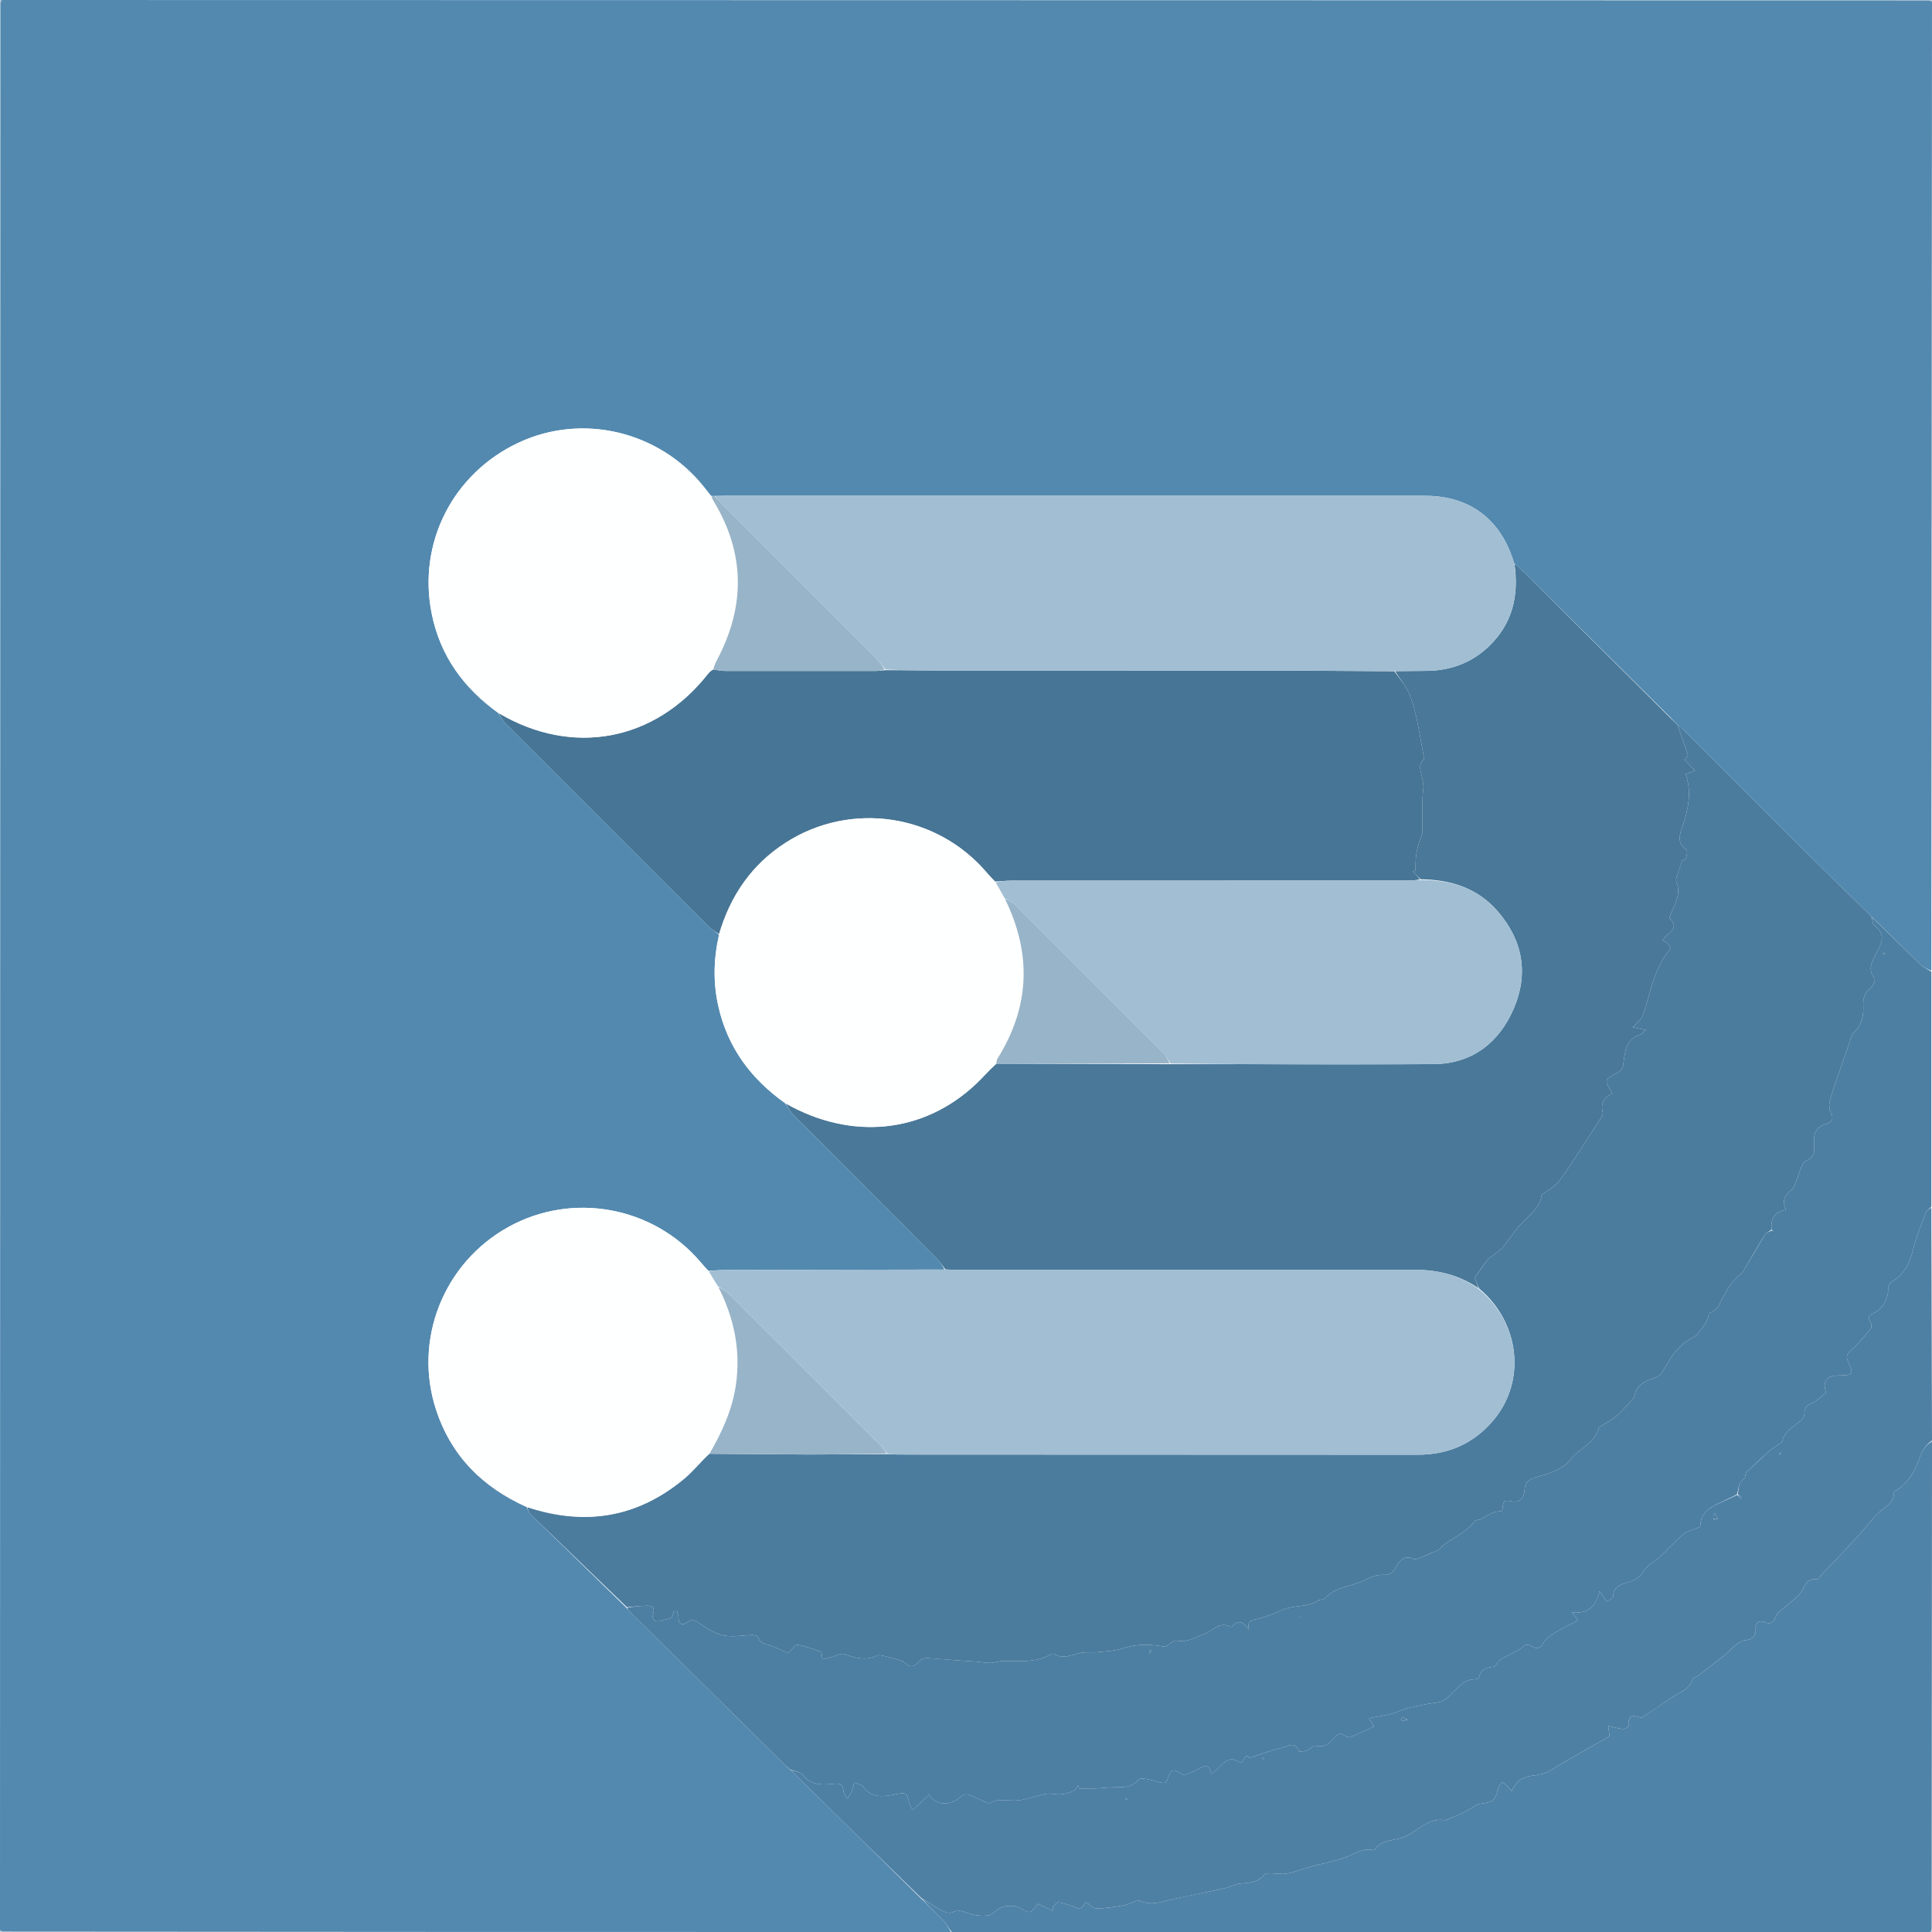
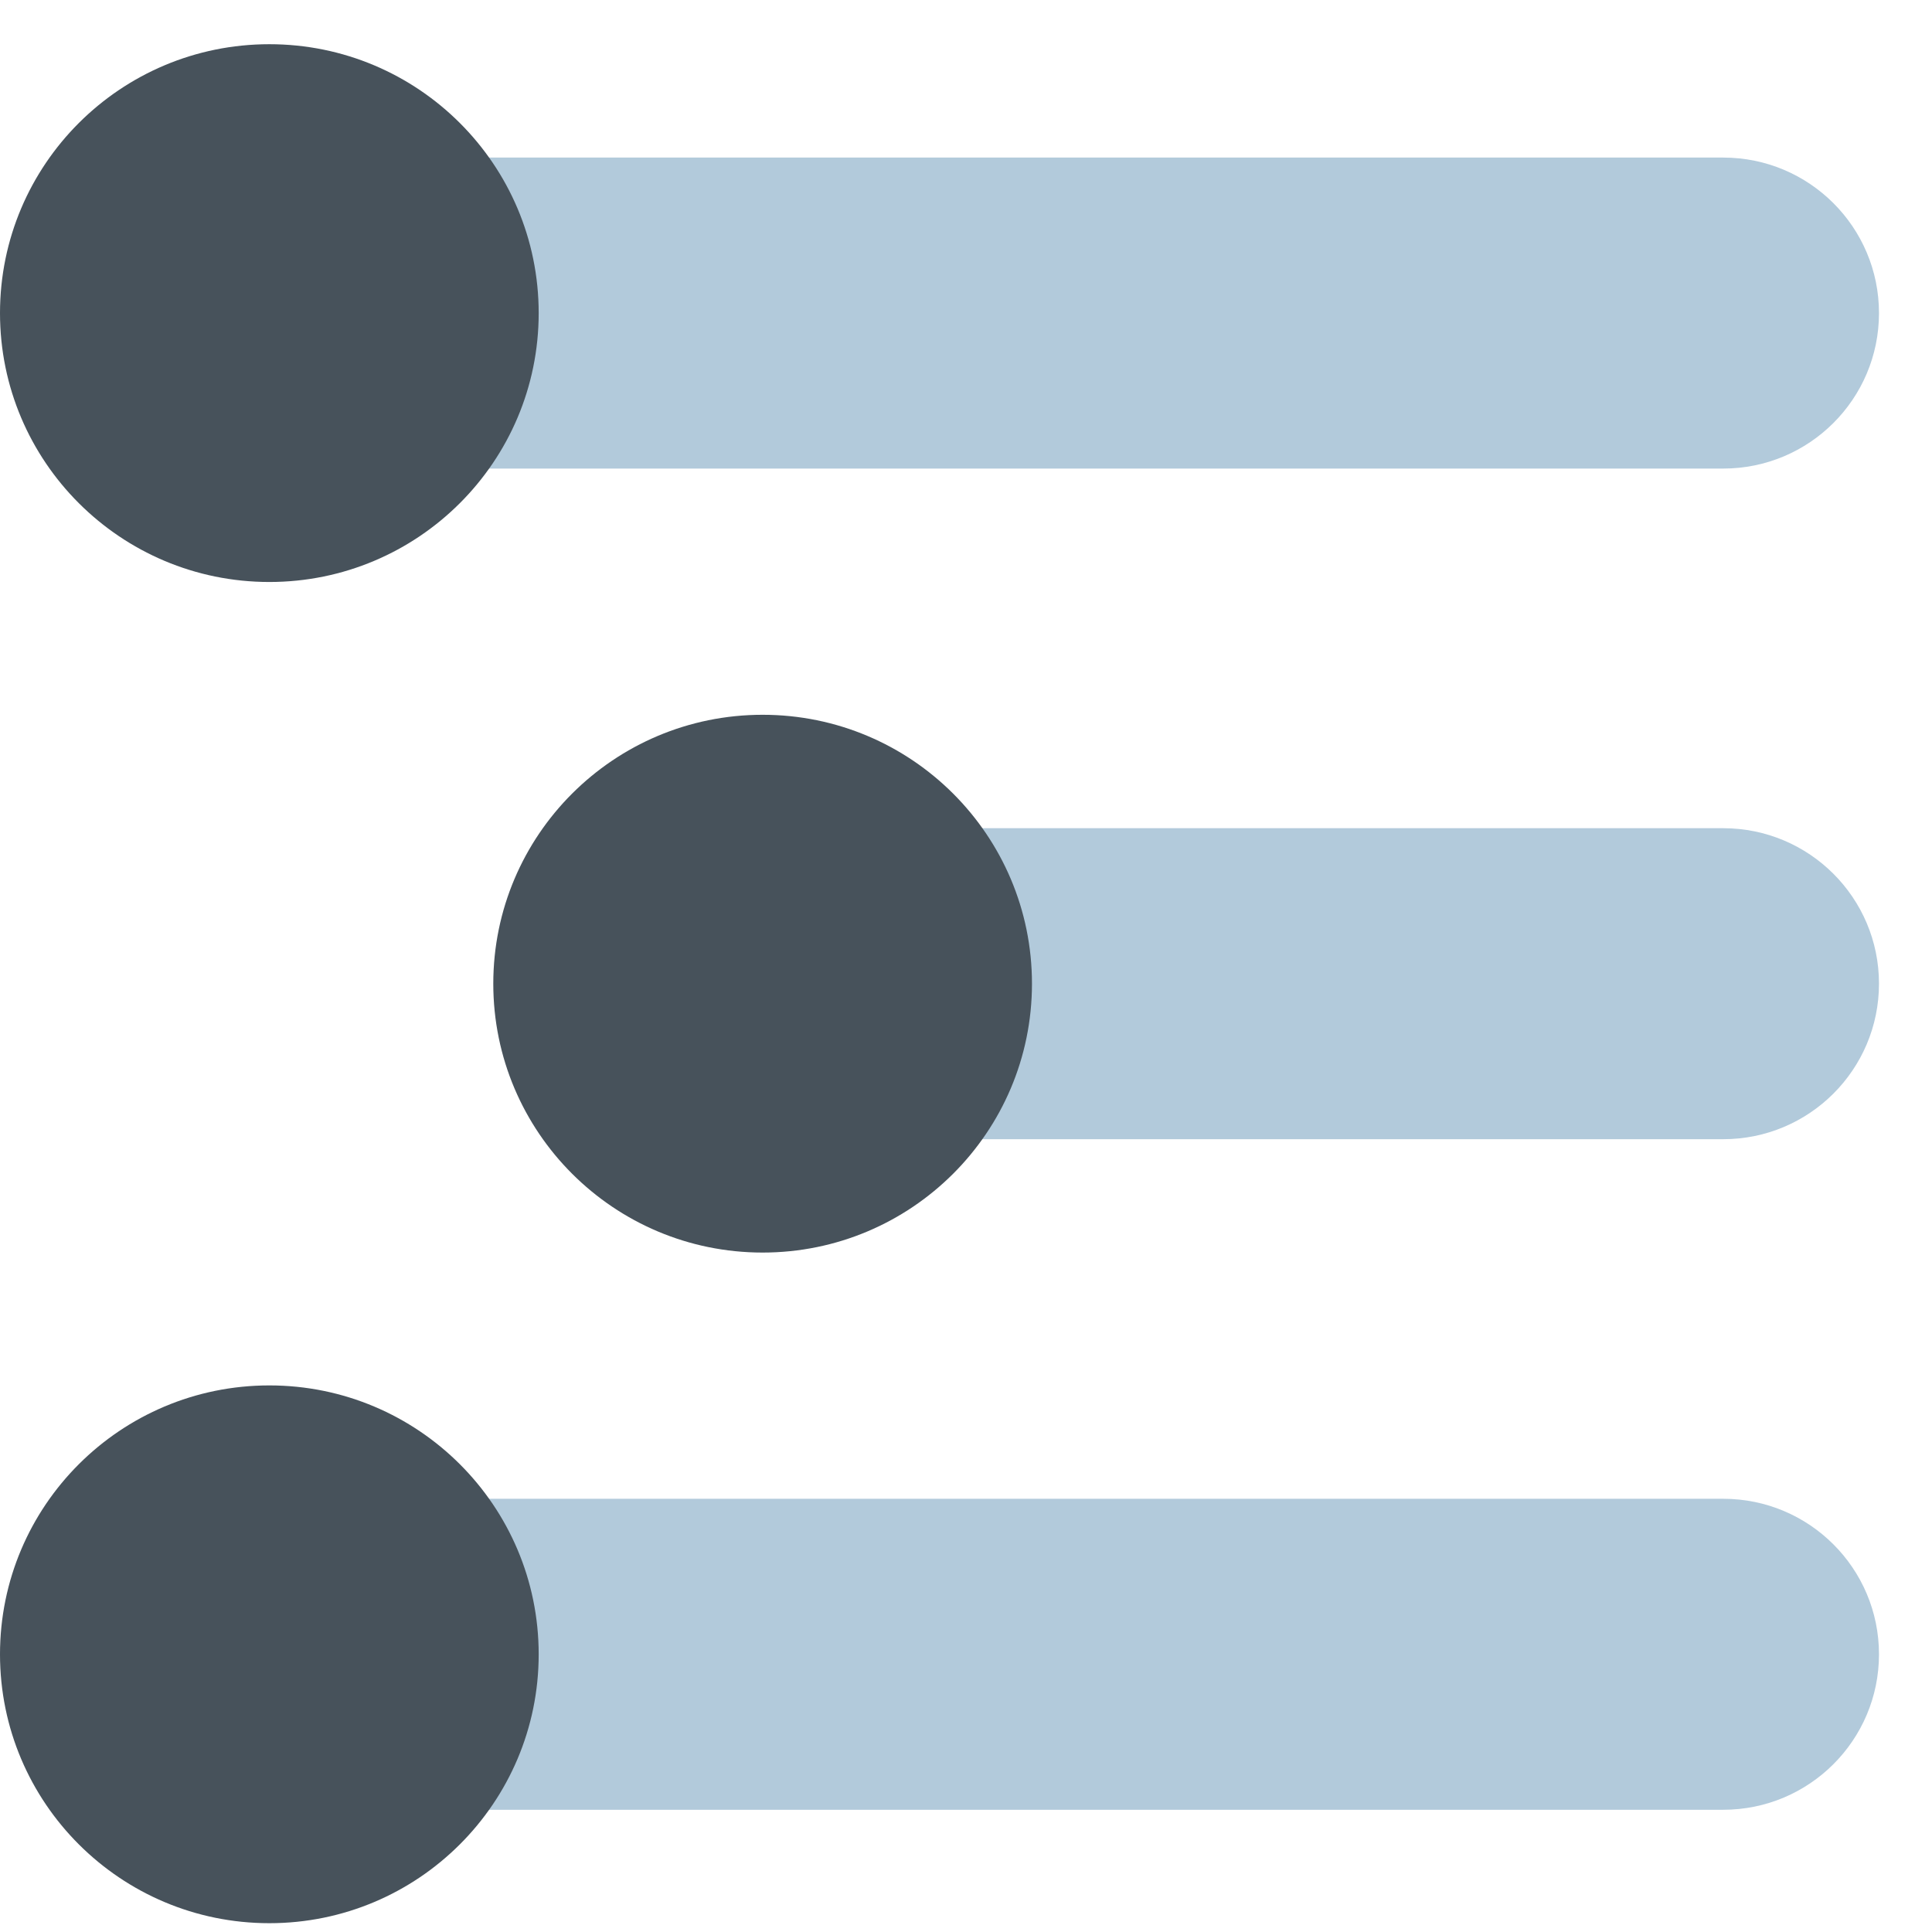
- <svg xmlns="http://www.w3.org/2000/svg" viewBox="1 1 1024 1024">
-   <path fill="#5389af" d="M1 1024L1.184 2.31c.41-.827.62-1.062.816-1.31l1021.695.181c.815.423 1.047.636 1.305.819l-.356 513.502c-2.243-.85-4.365-1.874-5.98-3.426l-25.845-25.365-30.86-30.283-66.788-66.746-5.167-4.689c-.004.006.003-.002-.171-.267l-4.012-4.014-80.05-79.334c-.58-.573-1.368-.936-2.219-1.708-6.765-23.247-23.406-35.881-47.226-35.885l-371.407-.005c-1.665 0-3.33.078-5.304.098-.722.008-1.136.038-1.795-.158-1.379-1.665-2.506-3.108-3.646-4.541-23.577-29.614-64.417-39.415-98.259-23.583-34.93 16.341-53.69 53.249-46.069 90.794 4.502 22.18 16.74 39.213 35.151 52.492 1.37 2.07 2.452 3.972 3.943 5.466l107.99 107.989c1.485 1.481 3.437 2.494 5.171 4.13-2.92 12.873-3.177 25.373-.355 37.887 4.911 21.777 17.173 38.482 35.419 51.442 1.521 2.336 2.765 4.522 4.478 6.242l75.86 75.978c1.727 1.733 3.055 3.864 4.099 5.886l-116.598.223c-2.804.006-5.608.372-8.685.359-1.578-1.721-2.89-3.224-4.186-4.74-25.168-29.455-67.897-37.175-101.745-18.381-34.317 19.054-50.473 59.758-38.236 96.899 8.045 24.416 24.57 41.074 48.032 51.554.692 1.51 1.102 2.886 1.999 3.764l50.982 49.719c.499.663.776 1.088 1.129 1.436l82.682 81.674c.944.931 2.021 1.728 3.217 2.865l37.173 36.595 31.825 31.403c4.212 4.202 8.345 8.029 12.214 12.105 1.504 1.584 2.415 3.731 3.596 5.622-167.361 0-334.723 0-502.696-.179-.821-.417-1.051-.63-1.304-.821z" />
-   <path fill="#4d7fa2" d="M420.011 938.998l-3.036-2.587-82.682-81.674c-.352-.348-.63-.772-.816-1.609 3.417-.659 6.704-.943 9.997-1.058 2.991-.104 4.824.589 3.686 4.405-.906 3.038 1.305 4.636 4.208 3.599 1.684-.602 3.467-.928 5.59-1.478l1.376-3.987 1.454-.003c.298 1.266.85 2.534.847 3.799-.009 3.674 2.109 4.222 4.47 2.539 3.325-2.371 5.049-.646 7.738 1.22 3.674 2.549 7.926 4.923 12.236 5.72 4.702.87 9.753-.206 14.654-.293 1.054-.019 2.941.395 3.047.902.87 4.163 4.548 3.782 7.318 4.907 3.249 1.32 6.454 2.751 8.873 3.789 1.527-1.55 3.28-4.602 4.586-4.421 4.342.601 8.523 2.363 12.824 3.699l.449 3.98 5.484-1.303c1.976-.513 4.237-2.01 5.847-1.479 5.826 1.92 11.399 3.798 17.5.889 1.264-.602 3.234-.009 4.799.366 3.103.745 6.151 1.723 9.222 2.604 3.955 3.636 5.076 3.566 9.437-.833.955-.964 3.284-.849 4.956-.764 4.752.243 9.489.753 14.236 1.11l10.657.7c2.272.178 4.539.719 6.8.673 2.139-.043 4.26-.888 6.401-.951 8.704-.253 17.616 1.14 25.687-3.645.51-.302 1.474-.427 1.925-.148 4.794 2.973 9.221.377 13.847-.583 3.013-.625 6.243-.112 9.342-.436 4.423-.462 9.023-.603 13.175-1.993 7.65-2.561 15.113-2.102 22.603-.825 1.909-1.123 4.234-3.641 5.91-3.266 5.473 1.227 9.746-1.856 14.273-3.324 4.738-1.537 8.188-7.246 14.333-3.984.199.105.715-.098.908-.314 3.504-3.934 6.133-1.944 8.86 1.833-1.053-3.982.31-4.867 3.719-5.556 4.932-.997 9.658-3.177 14.353-5.137 5.846-2.44 12.611-1.053 18.183-4.592 1.189-.755 3.155-.57 4.021-1.505 5.876-6.35 14.704-6.049 21.711-9.837 2.641-1.427 5.892-2.547 8.809-2.427 3.397.139 5.19-.791 6.745-3.674 2.061-3.821 4.638-7.108 9.922-4.756.815.363 2.186-.269 3.207-.673 2.996-1.185 5.946-2.487 8.914-3.743 1.335-.145 1.904-1.691 3.006-2.568 5.535-4.408 12.497-6.937 16.844-12.965.536-.744 2.159-.62 3.165-1.124 3.513-1.757 6.691-4.316 10.97-4.196.31.009.961-1.674.95-2.563-.036-2.957 1.602-3.348 3.928-2.828 4.97 1.109 7.211-1.201 7.557-5.948.328-4.508 2.684-5.833 7.187-7.043 6.214-1.67 13.6-4.334 17.189-9.07 4.62-6.094 13.24-8.585 15-16.992.114-.543 1.343-.841 2.038-1.277 2.421-1.517 5.084-2.765 7.193-4.636 3.093-2.745 5.801-5.926 8.637-8.954.443-.473.907-1.091 1.004-1.699 1.079-6.715 6.563-8.206 11.754-10.168 1.096-.414 2.159-1.391 2.822-2.385 2.349-3.523 4.203-7.422 6.853-10.685 2.266-2.789 5.115-5.33 8.203-7.129 1.578-.919 2.795-1.222 4.111-3.033 2.33-3.207 5.202-5.837 5.64-10.111.062-.604 1.574-1.003 2.328-1.605.995-.795 2.269-1.517 2.791-2.581 3.24-6.596 6.524-13.113 12.562-17.728.616-.471.953-1.328 1.367-2.037l10.66-18.103c.701-1.13 2.39-1.646 3.689-2.269.358.317.65.458.943.599-.336-.258-.672-.517-1.008-1.199-.685-5.96 1.711-9.363 7.615-10.31-2.232-4.778-.708-7.87 2.968-10.621 1.368-1.024 1.771-3.355 2.579-5.107 1.651-3.578 2.409-9.159 5.098-10.331 5.334-2.326 4.38-6.036 4.195-9.629-.271-5.248 1.46-8.529 6.686-10.018 2.778-.791 3.959-2.392 2.257-5.666-.998-1.92-1.044-4.831-.437-6.993 1.699-6.051 3.968-11.941 5.997-17.9l5.604-16.459c.206-.591.727-1.127 1.218-1.554 4.289-3.729 4.949-9.095 4.8-13.978-.121-3.976.483-6.471 3.574-8.943 1.448-1.158 3.025-4.697 2.414-5.467-3.561-4.488-1.74-8.115.38-12.393 2.488-5.021 6.618-10.487-.437-15.6-1.061-.769-1.03-3.044-1.504-4.623l25.659 25.091c1.614 1.552 3.736 2.576 5.98 3.884l-.001 124.645c-1.18 1.292-2.413 1.888-2.761 2.816-2.411 6.431-5.204 12.797-6.773 19.444-1.725 7.31-4.612 13.345-11.225 17.334-1.072.647-2.234 2.357-2.156 3.492.358 5.164-2.8 11.238-7.599 13.262-2.611 1.101-3.356 2.31-1.673 4.887.559.856.614 2.809.018 3.522-3.352 4.009-6.726 8.068-10.603 11.54-2.033 1.821-2.453 3.156-1.462 5.477 3.164 7.411 3.126 7.427-5.151 7.643-6.217.162-8.448 3.338-6.41 9.128-2.52 1.94-4.793 4.481-7.632 5.65-2.815 1.16-3.934 2.361-3.829 5.395.046 1.318-1.015 3.083-2.119 3.959-3.877 3.079-8.411 5.456-9.646 10.903-.129.569-1.214.913-1.842 1.379-2.097 1.557-4.31 2.985-6.256 4.713-3.661 3.251-7.168 6.678-10.738 10.031-1.009.584-.541 3.145-1.268 3.548-3.52 1.951-2.792 5.358-3.917 8.277-8.134 5.03-19.549 6.29-19.41 17.241-3.635 1.504-6.767 2.056-8.88 3.826-4.585 3.841-8.569 8.39-12.958 12.478-2.33 2.171-5.609 3.56-7.339 6.074-1.833 2.664-3.339 4.704-6.583 6.114-4.065 1.768-10.358 1.644-10.484 8.689-.014.806-2.135 1.574-3.403 2.446l-3.749-5.517c-1.891 8.049-6.154 12.203-14.707 11.24l3.425 4.226c-4.084 2.128-8.046 3.965-11.761 6.21-2.414 1.459-5.16 3.103-6.519 5.397-1.913 3.228-3.465 4.012-6.663 1.919-.953-.623-3.243-.705-3.9-.035-4.415 4.507-11.778 4.783-15.158 10.678-.137.238-.569.403-.879.432-3.659.341-6.778 1.295-7.658 5.582-.107.522-1.61 1.057-2.476 1.075-6.477.131-9.591 5.719-13.632 9.201-2.198 1.893-3.747 2.776-6.422 3.124-4.962.646-9.897 1.638-14.764 2.817-3.193.774-6.189 2.35-9.376 3.165-3.745.957-7.601 1.479-11.728 2.25l2.644 4.459c-4.344 1.967-8.348 3.874-12.447 5.55-.749.306-2.136-.032-2.796-.587-2.526-2.124-4.18-.819-5.85 1.118-2.58 2.993-5.294 5.298-9.851 4.115-1.176-.305-2.838 1.755-4.417 2.363-1.358.522-4.112.957-4.21.689-1.817-4.994-5.061-3.419-8.433-2.2-2.179.787-4.528 1.089-6.743 1.791-3.591 1.138-7.134 2.426-11.253 3.842-2.037-3.232-2.839 1.74-4.651 2.66-7.876-5.858-10.314 3.292-15.569 5.636-.932-5.076-3.53-4.432-6.994-2.403-2.685 1.572-5.752 2.493-7.473 3.212-2.59-1.24-4.278-2.74-5.659-2.497-1.159.204-2.467 2.321-2.814 3.802-.676 2.882-1.726 3.217-4.55 2.44-3.731-1.027-9.783-2.911-11.199-1.276-3.819 4.41-8.012 3.827-12.561 3.938-3.463.084-6.917.494-10.38.628-2.808.109-5.624.022-8.437.022l-.395-1.693c-.94 1.094-1.674 2.662-2.865 3.179-2.089.906-4.436 1.449-6.715 1.622-2.464.187-5.061-.711-7.444-.278-5.486.997-10.848 3.366-16.318 3.557-4.549.159-9.097-1.291-13.454 1.269-.537.315-1.638-.07-2.366-.387-3.009-1.308-5.923-2.857-8.99-4-.973-.363-2.711-.167-3.423.498-6.179 5.774-13.529 5.471-17.529-.464l-8.585 8.083c-.945-1.486-1.458-1.98-1.6-2.564-1.744-7.174-1.678-6.921-9.109-5.443-5.775 1.148-11.552 1.424-15.683-4.401-.862-1.216-3.128-1.436-4.748-2.114-.394 1.466-.648 2.989-1.22 4.381-.603 1.467-1.509 2.809-2.283 4.206-.736-1.275-2.013-2.513-2.101-3.832-.232-3.464-1.541-4.545-5.093-4.145-6.104.687-12.183 1.059-16.694-4.842-1.188-1.555-4.156-1.749-6.307-2.568m190.168-61.7l1.282-1.386-1.106-.563c-.166.549-.333 1.097-.176 1.949m388.778-370.559l1.26.152-.34-1.215c-.346.225-.693.45-.919 1.063M597.784 879.057l.352-.244c-.114.023-.229.045-.352.244m84.273-19.841c-.059-.003-.117-.006 0 0m8.058-1.405l-.307.166.225.254c.066-.096.131-.193.082-.42m26.101-11.869l-.352.244c.114-.023.229-.045.352-.244z" />
-   <path fill="#4f83a7" d="M505.469 1025c-1.65-1.891-2.56-4.038-4.064-5.622-3.87-4.076-8.002-7.902-11.853-12.061 3.609 1.97 6.937 4.366 10.518 6.289 1.634.877 4.154 1.668 5.595 1.011 2.919-1.33 5.01-.901 7.909.226 3.437 1.336 7.567 1.897 11.199 1.385 2.661-.375 4.811-3.713 7.538-4.464 2.789-.769 6.554-.999 8.923.301 5.772 3.167 5.531 3.568 9.509-1.612.356-.463 1.069-.651.531-.341l8.036 3.85-.41-2.15c.962-.882 1.946-2.519 2.882-2.492 2.098.06 4.182.911 6.253 1.507 1.871.54 3.888 1.914 5.521 1.537 1.447-.334 2.454-2.573 3.02-3.232 2.021 1.273 3.895 3.447 5.741 3.423 4.919-.062 9.855-.908 14.727-1.764 2.906-.511 6.33-3.091 8.434-2.193 5.85 2.496 10.883.436 16.284-.794 9.369-2.134 18.823-3.887 28.209-5.951 2.871-.631 5.587-2.288 8.455-2.536 4.677-.406 9.245-.381 12.496-4.619.52-.679 2-.854 3.038-.859 3.084-.014 6.27.713 9.229.155 4.497-.849 8.81-2.634 13.25-3.841 5.745-1.563 11.7-2.505 17.262-4.541 5.096-1.865 9.6-5.557 15.547-3.914 3.895-6.3 11.425-4.695 17.005-7.518 6.542-3.31 12.129-9.805 20.697-8.465.818.128 1.781-.653 2.673-1.022l6.551-2.747c1.286-.581 2.494-1.335 3.733-2.019 1.764-.973 3.436-2.555 5.3-2.825 7.569-1.099 8.061-1.422 9.978-8.612.296-1.111 1.429-1.998 2.175-2.989.916.769 1.861 1.506 2.736 2.319.556.517 1.007 1.146 2.164 2.49 2.568-6.438 7.594-8.124 13.363-8.451.149-.008.285-.214.437-.228 4.919-.464 8.611-3.494 12.653-5.88l25.379-14.536-.715-5.453c3.035.671 5.421 1.418 7.854 1.627.979.084 2.996-1.109 2.95-1.554-.553-5.271 1.757-6.169 6.18-4.511.482.181 1.32-.235 1.849-.59l14.206-9.653c4.262-3.003 10.13-4.157 11.798-10.259.181-.662 1.753-.855 2.535-1.455 5.087-3.905 10.257-7.718 15.152-11.853 3.37-2.847 5.83-6.62 10.901-7.261 2.674-.338 5.064-2.143 4.716-5.958-.289-3.164 1.823-4.783 4.852-3.502 3.248 1.374 4.587.024 5.669-2.719.406-1.03 1.133-2.043 1.967-2.775 3.477-3.053 7.264-5.784 10.525-9.044 2.923-2.923 2.972-8.87 9.306-8.223.943.096 2.125-1.933 3.164-3.01l11.657-12.159 8.679-9.48c3.945-4.333 7.339-9.429 11.994-12.771 3.695-2.652 5.738-5.167 5.52-8.98 7.412-4.091 11.116-10.779 13.497-17.759 1.387-4.065 3.141-6.87 6.655-8.871l-.179 258.685c-.406.841-.62 1.072-.821 1.315H505.469z" />
-   <path fill="#4e80a4" d="M1025 764.531c-3.513 2.47-5.268 5.275-6.655 9.34-2.381 6.98-6.085 13.668-13.497 17.759.218 3.813-1.826 6.328-5.52 8.98-4.655 3.342-8.049 8.438-11.994 12.771l-8.679 9.48-11.657 12.159c-1.039 1.077-2.22 3.106-3.164 3.01-6.334-.647-6.383 5.301-9.306 8.223-3.261 3.261-7.048 5.991-10.525 9.044-.834.732-1.561 1.745-1.967 2.775-1.082 2.742-2.421 4.093-5.669 2.719-3.029-1.281-5.14.338-4.852 3.502.348 3.815-2.042 5.62-4.716 5.958-5.071.642-7.531 4.414-10.901 7.261-4.895 4.136-10.065 7.948-15.152 11.853-.781.6-2.354.793-2.535 1.455-1.667 6.102-7.536 7.256-11.798 10.259-4.68 3.297-9.448 6.469-14.206 9.653-.529.354-1.368.771-1.849.59-4.423-1.658-6.733-.76-6.18 4.511.047.445-1.971 1.639-2.95 1.554-2.433-.21-4.819-.957-7.854-1.627l.715 5.453-25.379 14.536c-4.042 2.385-7.734 5.416-12.653 5.88-.151.014-.287.22-.437.228-5.769.327-10.795 2.013-13.363 8.451-1.157-1.344-1.608-1.974-2.164-2.49-.875-.813-1.82-1.55-2.736-2.319-.746.991-1.879 1.878-2.175 2.989-1.916 7.19-2.408 7.513-9.978 8.612-1.864.271-3.537 1.852-5.3 2.825-1.239.684-2.447 1.438-3.733 2.019-2.157.975-4.363 1.841-6.551 2.747-.891.369-1.855 1.15-2.673 1.022-8.568-1.34-14.155 5.155-20.697 8.465-5.58 2.823-13.11 1.217-17.005 7.518-5.947-1.643-10.451 2.049-15.547 3.914-5.562 2.036-11.517 2.978-17.262 4.541-4.44 1.208-8.752 2.992-13.25 3.841-2.958.559-6.145-.169-9.229-.155-1.038.005-2.518.18-3.038.859-3.251 4.239-7.819 4.214-12.496 4.619-2.868.249-5.584 1.905-8.455 2.536l-28.209 5.951c-5.401 1.23-10.434 3.291-16.284.794-2.104-.898-5.528 1.683-8.434 2.193-4.872.856-9.808 1.702-14.727 1.764-1.846.024-3.72-2.15-5.741-3.423-.567.659-1.573 2.897-3.02 3.232-1.633.378-3.65-.997-5.521-1.537-2.07-.597-4.155-1.448-6.253-1.507-.936-.027-1.92 1.61-2.882 2.492l.41 2.15-8.036-3.85c.538-.31-.175-.122-.531.341-3.978 5.179-3.737 4.779-9.509 1.612-2.369-1.3-6.134-1.07-8.923-.301-2.727.752-4.877 4.089-7.538 4.464-3.631.512-7.762-.05-11.199-1.385-2.899-1.127-4.99-1.555-7.909-.226-1.441.656-3.961-.134-5.595-1.011-3.582-1.923-6.91-4.319-10.703-6.566l-32.002-31.17-37.173-36.595c1.969.541 4.937.736 6.126 2.291 4.511 5.901 10.59 5.529 16.694 4.842 3.552-.4 4.861.681 5.093 4.145.088 1.318 1.366 2.557 2.101 3.832.774-1.397 1.681-2.739 2.283-4.206.572-1.392.826-2.916 1.22-4.381 1.619.679 3.886.899 4.748 2.114 4.131 5.826 9.909 5.55 15.683 4.401 7.431-1.477 7.366-1.731 9.109 5.443.142.584.655 1.077 1.6 2.564l8.585-8.083c4 5.935 11.351 6.239 17.529.464.711-.665 2.45-.861 3.423-.498 3.067 1.143 5.98 2.692 8.99 4 .728.316 1.83.702 2.366.387 4.357-2.56 8.905-1.11 13.454-1.269 5.469-.191 10.831-2.56 16.318-3.557 2.383-.433 4.981.465 7.444.278 2.279-.173 4.626-.716 6.715-1.622 1.191-.516 1.925-2.084 2.865-3.179l.395 1.693c2.813 0 5.629.087 8.437-.022 3.463-.134 6.917-.544 10.38-.628 4.549-.111 8.742.472 12.561-3.938 1.416-1.635 7.467.249 11.199 1.276 2.824.777 3.874.442 4.55-2.44.347-1.48 1.655-3.598 2.814-3.802 1.381-.243 3.069 1.257 5.659 2.497 1.721-.719 4.788-1.64 7.473-3.212 3.464-2.028 6.061-2.673 6.994 2.403 5.255-2.344 7.693-11.495 15.569-5.636 1.811-.92 2.613-5.891 4.651-2.66l11.253-3.842c2.215-.702 4.565-1.004 6.743-1.791 3.371-1.218 6.616-2.794 8.433 2.2.098.268 2.852-.167 4.21-.689 1.579-.607 3.241-2.668 4.417-2.363 4.556 1.183 7.271-1.122 9.851-4.115 1.67-1.938 3.324-3.242 5.85-1.118.66.555 2.047.893 2.796.587 4.099-1.676 8.103-3.583 12.447-5.55l-2.644-4.459c4.128-.771 7.984-1.293 11.728-2.25 3.187-.815 6.183-2.391 9.376-3.165 4.866-1.179 9.802-2.171 14.764-2.817 2.675-.348 4.224-1.231 6.422-3.124 4.041-3.481 7.155-9.069 13.632-9.201.866-.018 2.369-.553 2.476-1.075.88-4.287 3.999-5.24 7.658-5.582.31-.029.742-.194.879-.432 3.38-5.895 10.743-6.171 15.158-10.678.657-.67 2.947-.588 3.9.035 3.199 2.092 4.751 1.309 6.663-1.919 1.359-2.294 4.105-3.938 6.519-5.397 3.715-2.245 7.677-4.082 11.761-6.21l-3.425-4.226c8.553.963 12.816-3.191 14.707-11.24l3.749 5.517c1.268-.871 3.389-1.64 3.403-2.446.126-7.045 6.418-6.921 10.484-8.689 3.244-1.411 4.75-3.45 6.583-6.114 1.729-2.514 5.009-3.903 7.339-6.074 4.389-4.088 8.373-8.637 12.958-12.478 2.112-1.77 5.244-2.322 8.88-3.826-.14-10.951 11.275-12.211 19.454-16.951.917.893 1.392 1.501 1.866 2.109l.729-.767L922 793c.726-2.914-.002-6.322 3.518-8.272.727-.403.26-2.963 1.268-3.548l10.738-10.031c1.946-1.728 4.159-3.156 6.256-4.713.628-.466 1.713-.81 1.842-1.379 1.235-5.447 5.769-7.824 9.646-10.903 1.103-.876 2.164-2.641 2.119-3.959-.105-3.034 1.014-4.235 3.829-5.395 2.838-1.17 5.111-3.71 7.632-5.65-2.038-5.79.193-8.966 6.41-9.128 8.277-.216 8.315-.232 5.151-7.643-.991-2.32-.571-3.655 1.462-5.477 3.877-3.472 7.251-7.531 10.603-11.54.597-.714.541-2.667-.018-3.522-1.683-2.577-.938-3.786 1.673-4.887 4.799-2.024 7.957-8.098 7.599-13.262-.079-1.135 1.083-2.845 2.156-3.492 6.614-3.988 9.5-10.024 11.225-17.334 1.568-6.647 4.362-13.013 6.773-19.444.348-.928 1.58-1.524 2.761-2.347l.357 123.457m-115.963 41.673l2.579-.117-1.762-3.084c-.385.897-.771 1.794-.817 3.201M747.088 912.662l-2.948-1.673-.518 1.827c1.101.116 2.202.232 3.466-.154M944.925 770.86l-1.075.977.293.318c.342-.344.684-.687.782-1.295M598.475 954.5l-.628-.495-.242.789c.261.001.522.002.87-.294m71.541-21.661l.474.639.518-.609c-.261-.086-.522-.172-.991-.029m130.927-51.056c.059.003.117.006 0 0m-284.159 76.274l.352-.244c-.114.023-.229.045-.352.244z" />
-   <path fill="#4f83a7" d="M1 1024.5c.252-.31.483-.096.846.321-.179.179-.513.179-.846-.321z" />
-   <path d="M1024.5 1025c-.299-.243-.085-.474.321-.846.179.18.179.513-.321.846zM1025 1.5c-.259.317-.491.104-.848-.319.181-.181.514-.181.848.319zM1.5 1c.304.248.094.482-.316.852C1 1.667 1 1.333 1.5 1z" fill="#4d7fa2" />
-   <path fill="#4b7c9e" d="M992.82 486.712c.66 1.853.629 4.129 1.69 4.897 7.055 5.113 2.925 10.578.437 15.6-2.12 4.279-3.941 7.906-.38 12.393.611.77-.966 4.309-2.414 5.467-3.091 2.472-3.695 4.967-3.574 8.943.149 4.883-.511 10.249-4.8 13.978-.491.427-1.013.963-1.218 1.554l-5.604 16.459c-2.029 5.959-4.298 11.849-5.997 17.9-.607 2.162-.56 5.073.438 6.993 1.702 3.274.521 4.874-2.257 5.666-5.226 1.489-6.957 4.77-6.686 10.018.186 3.594 1.139 7.304-4.195 9.629-2.689 1.172-3.447 6.753-5.098 10.331-.808 1.751-1.211 4.083-2.579 5.107-3.676 2.751-5.2 5.843-2.968 10.621-5.904.946-8.3 4.349-7.615 10.31-1.234 1.223-2.924 1.739-3.624 2.869-3.689 5.95-7.125 12.057-10.66 18.103-.414.708-.751 1.566-1.367 2.037-6.038 4.615-9.322 11.133-12.562 17.728-.523 1.064-1.796 1.786-2.791 2.581-.754.602-2.266 1.001-2.328 1.605-.438 4.274-3.309 6.904-5.64 10.111-1.316 1.811-2.533 2.114-4.111 3.033-3.088 1.799-5.937 4.34-8.203 7.129-2.65 3.262-4.504 7.162-6.853 10.685-.663.994-1.727 1.971-2.822 2.385-5.191 1.962-10.675 3.453-11.754 10.168-.098.608-.561 1.226-1.004 1.699-2.836 3.029-5.544 6.209-8.637 8.954-2.109 1.871-4.772 3.118-7.193 4.636-.695.436-1.924.734-2.038 1.277-1.76 8.407-10.38 10.898-15 16.992-3.59 4.735-10.976 7.4-17.189 9.07-4.503 1.21-6.859 2.535-7.187 7.043-.346 4.747-2.587 7.057-7.557 5.948-2.326-.519-3.964-.128-3.928 2.828.011.89-.64 2.572-.95 2.563-4.279-.12-7.457 2.439-10.97 4.196-1.007.503-2.629.38-3.165 1.124-4.347 6.028-11.309 8.557-16.844 12.965-1.102.878-1.672 2.423-3.006 2.568l-8.914 3.743c-1.022.404-2.393 1.036-3.207.673-5.283-2.352-7.861.935-9.922 4.756-1.555 2.883-3.347 3.813-6.745 3.674-2.917-.119-6.168 1-8.809 2.427-7.007 3.787-15.835 3.487-21.711 9.837-.866.935-2.832.75-4.021 1.505-5.572 3.539-12.338 2.152-18.183 4.592-4.695 1.96-9.421 4.14-14.353 5.137-3.41.69-4.773 1.574-3.719 5.556-2.727-3.777-5.356-5.766-8.86-1.833-.192.216-.709.419-.908.314-6.145-3.262-9.595 2.448-14.333 3.984-4.527 1.468-8.799 4.552-14.273 3.324-1.676-.376-4.001 2.142-5.91 3.266-7.49-1.277-14.954-1.736-22.603.825-4.152 1.39-8.752 1.53-13.175 1.993-3.099.324-6.329-.189-9.342.436-4.626.96-9.052 3.556-13.847.583-.451-.28-1.415-.155-1.925.148-8.071 4.785-16.983 3.392-25.687 3.645-2.141.062-4.262.907-6.401.951-2.261.046-4.527-.495-6.8-.673l-10.657-.7-14.236-1.11c-1.672-.086-4.001-.2-4.956.764-4.362 4.399-5.482 4.469-9.437.833-3.071-.882-6.118-1.859-9.222-2.604-1.565-.376-3.535-.969-4.799-.366-6.101 2.908-11.674 1.031-17.5-.889-1.61-.531-3.871.966-5.847 1.479-1.818.472-3.655.871-5.484 1.303l-.449-3.98c-4.301-1.335-8.482-3.097-12.824-3.699-1.306-.181-3.059 2.871-4.586 4.421l-8.873-3.789c-2.77-1.125-6.448-.744-7.318-4.907-.106-.507-1.994-.921-3.047-.902-4.901.087-9.951 1.163-14.654.293-4.31-.797-8.562-3.171-12.236-5.72-2.688-1.866-4.412-3.59-7.738-1.22-2.361 1.683-4.479 1.135-4.47-2.539.003-1.266-.548-2.533-.847-3.799l-1.454.003-1.376 3.987c-2.123.55-3.906.877-5.59 1.478-2.903 1.037-5.113-.561-4.208-3.599 1.138-3.816-.696-4.51-3.686-4.405-3.293.115-6.581.4-10.184.784l-51.108-49.271c-.897-.877-1.307-2.254-1.616-3.674 30.716 10.08 58.461 5.397 83.176-15.244 4.693-3.919 8.563-8.822 13.294-13.132l51.722.393 42.742-.206c2.292.12 4.122.213 5.953.213l274.79.101c16.04.031 29.184-5.593 39.635-17.502 18.679-21.284 14.381-52.952-6.912-70.596-1.062-2.56-2.087-4.747-2.48-5.585l7.015-9.784c.662-.87 1.777-1.388 2.656-2.102 1.886-1.532 4.032-2.853 5.571-4.682 3.134-3.727 5.667-7.978 8.939-11.565 4.705-5.16 10.865-9.231 11.457-16.027 3.279-2.402 6.543-3.941 8.581-6.469 3.984-4.939 7.338-10.395 10.851-15.703l11.973-18.519c.519-.814 1.182-1.961.977-2.743-1.286-4.895.509-8.314 5.053-10.148-4.51-7.458-4.468-7.375 3.183-11.247 1.173-.594 2.303-2.279 2.509-3.606 1.038-6.705.937-13.904 9.284-16.492.679-.21 1.185-.975 2.766-2.342l-6.952-1.477c1.954-2.183 4.61-3.902 5.405-6.25 4.077-12.05 5.814-25.014 14.455-35.222.293-.346-.544-1.957-1.181-2.699-.665-.775-1.726-1.21-2.851-1.95.794-.992 1.207-1.716 1.805-2.221 2.984-2.521 6.488-4.813 2.094-9.13-.424-.417.152-2.137.592-3.103 2.394-5.256 5.374-10.356 2.84-16.497-.33-.8-.047-1.968.229-2.883.773-2.571 1.69-5.1 2.885-8.635-.192.065 1.505-.025 1.794-.709.597-1.415 1.125-4.156.491-4.584-4.406-2.969-4.124-6.875-2.702-11.011 3.257-9.473 5.804-18.972 2.24-29.149l4.821-1.993-5.471-5.768 1.866-2.221-5.653-16.431c1.724 1.561 3.519 3.052 5.163 4.694l66.788 66.746 30.86 30.283z" />
-   <path fill="#497899" d="M890.005 384.994l5.657 16.426-1.866 2.221 5.471 5.768-4.821 1.993c3.564 10.178 1.018 19.677-2.24 29.149-1.422 4.136-1.704 8.043 2.702 11.011.635.428.106 3.169-.491 4.584-.289.684-1.985.774-1.794.709l-2.885 8.635c-.275.915-.559 2.082-.229 2.883 2.534 6.141-.447 11.24-2.84 16.497-.44.966-1.017 2.686-.592 3.103 4.394 4.318.89 6.609-2.094 9.13-.598.505-1.011 1.229-1.805 2.221 1.126.74 2.186 1.175 2.851 1.95.637.741 1.474 2.352 1.181 2.699-8.641 10.208-10.378 23.173-14.455 35.222-.795 2.349-3.451 4.067-5.405 6.25l6.952 1.477c-1.58 1.366-2.087 2.131-2.766 2.342-8.347 2.588-8.246 9.787-9.284 16.492-.205 1.327-1.336 3.012-2.509 3.606-7.651 3.872-7.693 3.789-3.183 11.247-4.544 1.833-6.339 5.253-5.053 10.148.205.782-.458 1.929-.977 2.743l-11.973 18.519c-3.513 5.309-6.867 10.764-10.851 15.703-2.038 2.527-5.302 4.066-8.581 6.469-.592 6.796-6.752 10.867-11.457 16.027-3.272 3.588-5.805 7.839-8.939 11.565-1.538 1.829-3.684 3.15-5.571 4.682-.879.714-1.994 1.232-2.656 2.102-2.243 2.946-4.331 6.011-7.015 9.784.393.837 1.418 3.025 2.154 5.432-10.258-6.966-21.395-9.768-33.654-9.746l-240.431.077c-2.828 0-5.655-.186-8.483-.286-1.514-1.946-2.842-4.077-4.569-5.809l-75.86-75.978c-1.713-1.719-2.958-3.906-4.139-6.09 34.62 19.606 72.723 15.849 100.566-10.211 3.734-3.495 7.084-7.4 11.082-10.959l92.317.269 139.956-.067c19.764-.278 34.051-11.273 41.83-29.263 7.982-18.461 4.962-35.987-8.109-51.337-10.693-12.557-24.958-17.186-41.205-17.354-1.515-1.619-2.891-2.926-4.267-4.232l1.531-.327c.099-2.679.016-5.382.352-8.031.307-2.418 1.005-4.795 1.648-7.158.475-1.741 1.586-3.416 1.643-5.146.255-7.666-.431-15.425.525-22.985.737-5.827-4.381-12.201.441-15.885l-1.914-10.812c-.824-4.314-1.6-8.642-2.606-12.916-.747-3.175-1.661-6.334-2.811-9.384-.858-2.275-2.059-4.461-3.381-6.51-1.54-2.386-3.379-4.58-4.625-6.919l17.904-.184c12.267-.384 23.042-4.535 31.942-13.145 12.415-12.011 15.755-26.835 13.388-43.412.691.461 1.479.824 2.059 1.397l80.093 79.689c1.534 1.728 2.838 2.826 4.143 3.924z" />
-   <path fill="#477595" d="M740.015 356.785l5.089 6.857c1.322 2.049 2.524 4.235 3.381 6.51 1.149 3.049 2.064 6.208 2.811 9.384 1.005 4.273 1.782 8.601 2.606 12.916l1.914 10.812c-4.822 3.684.296 10.057-.441 15.885-.956 7.561-.269 15.32-.525 22.985-.058 1.73-1.169 3.405-1.643 5.146-.644 2.363-1.342 4.74-1.648 7.158-.336 2.649-.253 5.352-.352 8.031l-1.531.327c1.376 1.307 2.752 2.613 3.869 4.331-2.586.474-4.913.591-7.24.591l-209.671.046c-2.636.001-5.272.384-8.204.429-1.639-1.622-3.033-3.04-4.315-4.553-26.532-31.313-72.1-38.197-106.644-16.038-18.035 11.569-29.359 28.09-35.368 48.463-1.734-1.231-3.687-2.244-5.171-3.725L268.941 384.35c-1.491-1.494-2.573-3.396-3.603-5.309 38.987 23.096 82.87 14.87 110.942-20.934.707-.902 1.615-1.648 2.821-2.262 2.366.398 4.34.758 6.315.761l79.675.004c1.642-.002 3.284-.317 5.388-.419l27.915.178 184.223.024 57.398.391z" />
-   <path d="M501.603 673.905l8.953.209 240.431-.077c12.259-.022 23.395 2.78 33.69 10.118 21.583 17.424 25.88 49.093 7.202 70.377-10.451 11.909-23.595 17.533-39.635 17.502l-274.79-.101a33.69 33.69 0 0 1-6.069-.509c-1.613-1.652-2.541-3.047-3.701-4.209l-80.782-80.744c-1.483-1.478-3.477-2.443-5.479-3.843-1.773-2.773-3.302-5.351-4.83-7.928 2.804-.199 5.607-.566 8.412-.571l116.598-.223zm238.876-317.182l-57.863-.329-184.223-.024c-9.151-.001-18.302-.072-28.01-.515-1.992-2.211-3.267-4.177-4.886-5.8l-80.899-80.969c-1.642-1.644-3.119-3.453-4.673-5.185l4.995-.12 371.407.005c23.82.004 40.461 12.638 47.226 35.885 2.527 16.888-.813 31.712-13.228 43.723-8.899 8.61-19.675 12.761-31.942 13.145-5.809.182-11.627.09-17.904.184z" fill="#a1bed3" />
-   <path d="M376.32 674.487l5.212 8.517c8.593 16.671 12.08 33.588 9.56 51.663-1.876 13.458-7.419 25.385-14.536 36.727-4.25 4.449-8.12 9.352-12.813 13.271-24.716 20.641-52.46 25.323-83.232 14.878-23.789-10.204-40.314-26.862-48.359-51.278-12.237-37.141 3.919-77.845 38.236-96.899 33.849-18.794 76.577-11.074 101.745 18.381 1.296 1.517 2.608 3.019 4.186 4.74zm2.389-318.846c-.814.819-1.722 1.564-2.429 2.466-28.072 35.804-71.955 44.03-111.039 20.576-18.653-13.078-30.891-30.111-35.394-52.291-7.621-37.545 11.14-74.453 46.069-90.794 33.843-15.832 74.682-6.031 98.259 23.583a139.34 139.34 0 0 1 3.73 4.878c.624 1.159.875 1.782 1.218 2.348 16.831 27.749 17.024 55.869 1.922 84.347-.845 1.594-1.561 3.257-2.337 4.888zm3.393 140.829c6.009-20.778 17.332-37.298 35.368-48.868 34.545-22.16 80.112-15.275 106.644 16.038 1.282 1.513 2.676 2.931 4.327 4.899l5.199 8.889c14.314 29.121 13.177 57.167-3.824 84.477-.512.823-.76 1.81-1.13 2.72-3.528 3.715-6.879 7.62-10.613 11.115-27.843 26.06-65.946 29.817-100.624 9.844-18.528-12.744-30.79-29.449-35.701-51.227-2.822-12.515-2.565-25.015.355-37.887z" fill="#feffff" />
-   <path fill="#98b4c8" d="M379.101 355.845c.384-1.835 1.1-3.497 1.945-5.092 15.102-28.478 14.909-56.599-1.922-84.347-.343-.566-.594-1.188-.972-2.122.329-.367.742-.396 1.465-.405 1.863 1.753 3.34 3.562 4.982 5.206l80.899 80.969c1.619 1.623 2.894 3.589 4.424 5.732-1.547.506-3.189.822-4.831.824-26.558.03-53.117.033-79.675-.004-1.974-.003-3.948-.363-6.315-.761z" />
-   <path d="M889.834 384.727a26.92 26.92 0 0 1-3.783-3.384c1.174.803 2.392 1.961 3.783 3.384zM610.017 877.146c.005-.7.171-1.249.338-1.797l1.106.563c-.427.462-.855.924-1.444 1.235zm388.879-370.601c.286-.419.633-.644.979-.869l.34 1.215c-.42-.051-.84-.101-1.32-.346zM597.788 878.969c.119-.111.233-.133.347-.156-.117.081-.235.162-.347.156zm84.181-19.757c-.029-.001.029.002 0 0zm8.204-1.335c-.008.162-.074.258-.14.355l-.225-.254c.102-.055.204-.111.364-.101zm26.039-11.846c-.119.111-.233.133-.347.156.117-.081.234-.162.347-.156zm223.854-192.855c.271.082.607.341.943.599-.292-.141-.585-.282-.943-.599z" fill="#4b7c9e" />
-   <path d="M908.867 805.95c.216-1.152.601-2.049.986-2.946l1.762 3.084c-.86.039-1.719.078-2.749-.138zm-161.86 106.962c-1.183.135-2.284.019-3.385-.097l.518-1.827c.983.558 1.966 1.115 2.867 1.924zm175.037-119.623c.703.256 1.449.802 2.196 1.347l-.729.767c-.474-.608-.949-1.217-1.467-2.114zm23.002-22.297c-.22.476-.562.819-.904 1.163l-.293-.318c.358-.326.717-.651 1.197-.845zM598.431 954.649c-.305.148-.566.146-.827.145l.243-.789c.209.165.418.33.584.643zm71.689-21.924c.365-.028.626.058.887.144l-.518.609c-.158-.213-.316-.426-.37-.753zm130.911-50.937c.029.002-.029-.002 0 0zm-284.243 76.181c.119-.111.233-.133.347-.156-.117.081-.235.163-.347.156z" fill="#4d7fa2" />
-   <path fill="#98b4c8" d="M377.038 771.532c6.636-11.481 12.179-23.408 14.055-36.866 2.519-18.075-.967-34.993-9.315-51.468 1.648.827 3.642 1.793 5.125 3.271l80.782 80.744c1.16 1.162 2.088 2.557 3.24 4.139-13.977.395-28.071.575-42.164.572l-51.722-.393z" />
-   <path fill="#a1bed3" d="M533.502 477.08l-4.764-8.381c2.624-.551 5.26-.933 7.896-.934l209.671-.046 7.379-.279c16.506-.244 30.771 4.385 41.464 16.943 13.071 15.35 16.091 32.876 8.109 51.337-7.779 17.99-22.066 28.985-41.83 29.263-46.488.654-92.992.154-139.995-.289-1.537-2.061-2.3-3.98-3.64-5.324l-78.949-78.94c-1.452-1.446-3.546-2.247-5.341-3.349z" />
-   <path fill="#98b4c8" d="M533.639 477.428c1.658.753 3.751 1.555 5.204 3l78.949 78.94c1.339 1.345 2.103 3.264 3.174 5.271l-91.811.141c-.098-1.066.149-2.053.661-2.876 17.002-27.31 18.138-55.356 3.824-84.477z" />
+ <svg xmlns="http://www.w3.org/2000/svg" width="34" height="34" viewBox="0 0 34 34" fill="none">
+   <path d="M6.625 2.773H30.326C31.84 2.773 33.067 3.998 33.067 5.51C33.067 7.021 31.84 8.246 30.326 8.246H6.625V2.773Z" fill="#B2CADB" />
+   <path d="M12.45 14.575H30.326C31.84 14.575 33.067 15.8 33.067 17.311C33.067 18.823 31.84 20.048 30.326 20.048H12.45V14.575Z" fill="#B2CADB" />
+   <path d="M6.625 26.376H30.326C31.84 26.376 33.067 27.601 33.067 29.113C33.067 30.624 31.84 31.849 30.326 31.849H6.625V26.376Z" fill="#B2CADB" />
+   <path d="M4.74 10.242C7.358 10.242 9.48 8.123 9.48 5.51C9.48 2.896 7.358 0.778 4.74 0.778C2.122 0.778 0 2.896 0 5.51C0 8.123 2.122 10.242 4.74 10.242Z" fill="#47525B" />
+   <path d="M13.421 22.043C16.039 22.043 18.161 19.924 18.161 17.311C18.161 14.698 16.039 12.579 13.421 12.579C10.803 12.579 8.681 14.698 8.681 17.311C8.681 19.924 10.803 22.043 13.421 22.043Z" fill="#47525B" />
+   <path d="M4.74 33.845C7.358 33.845 9.48 31.726 9.48 29.113C9.48 26.499 7.358 24.381 4.74 24.381C2.122 24.381 0 26.499 0 29.113C0 31.726 2.122 33.845 4.74 33.845Z" fill="#47525B" />
</svg>
